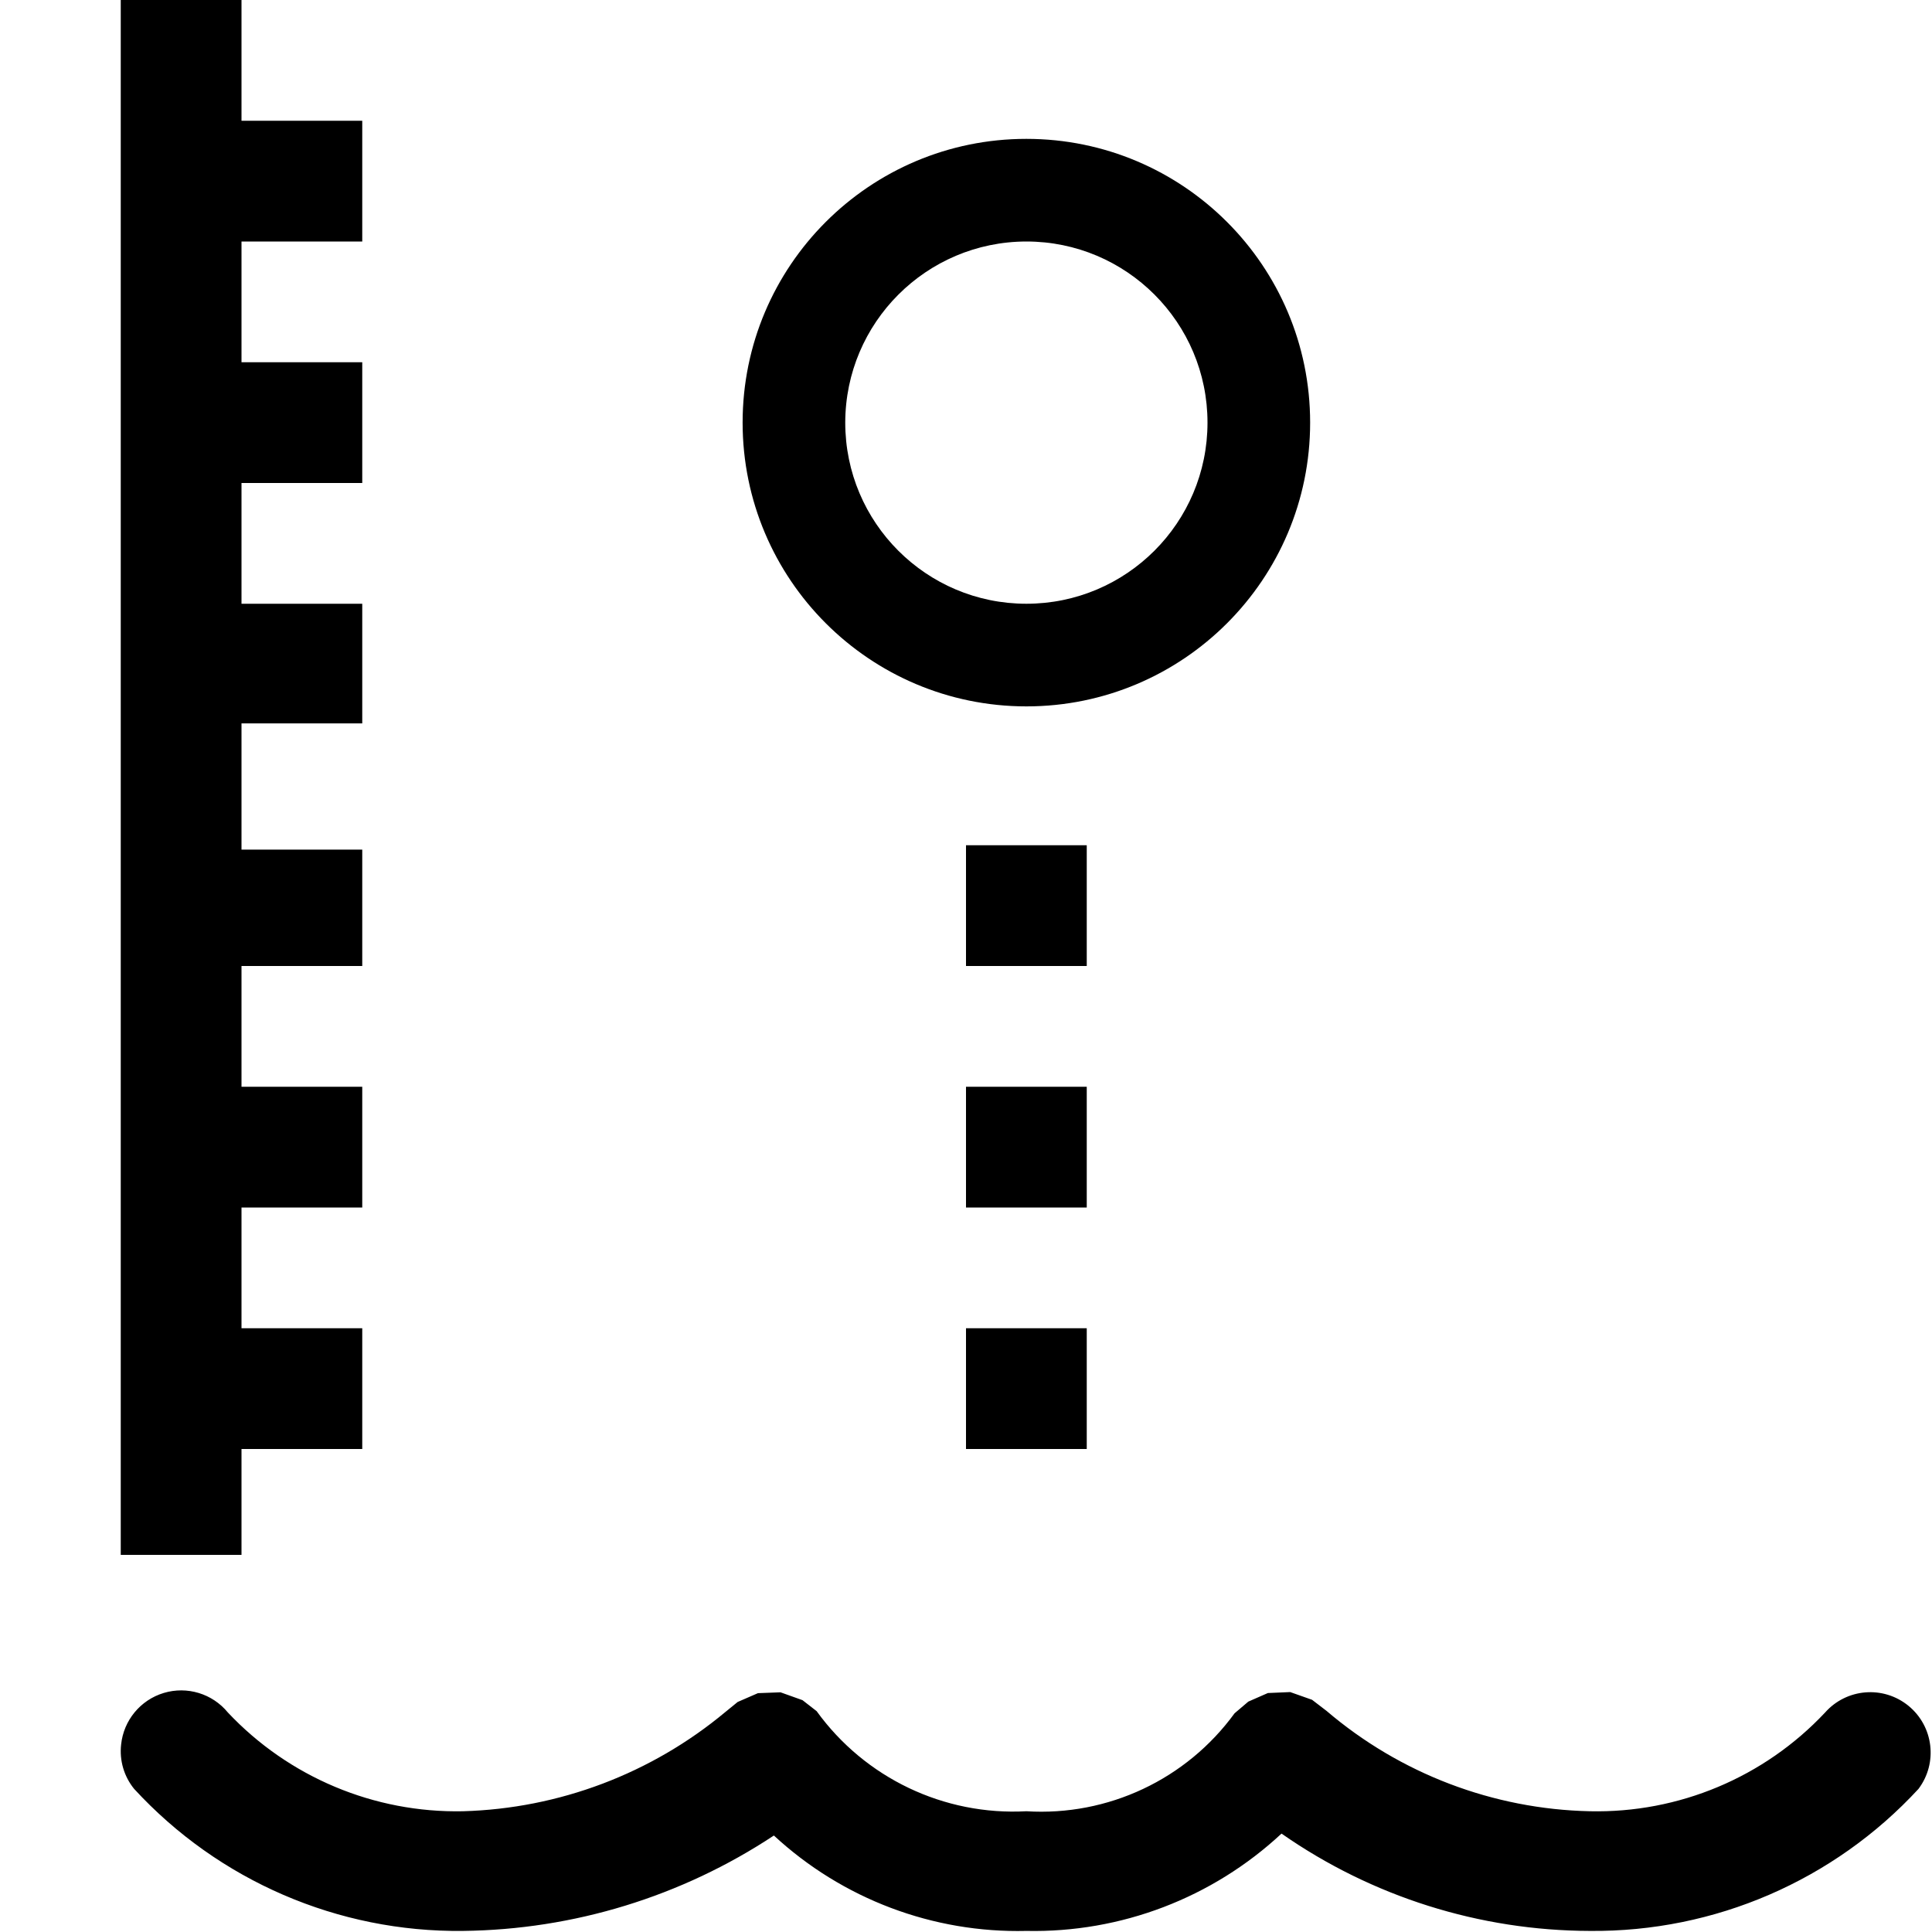
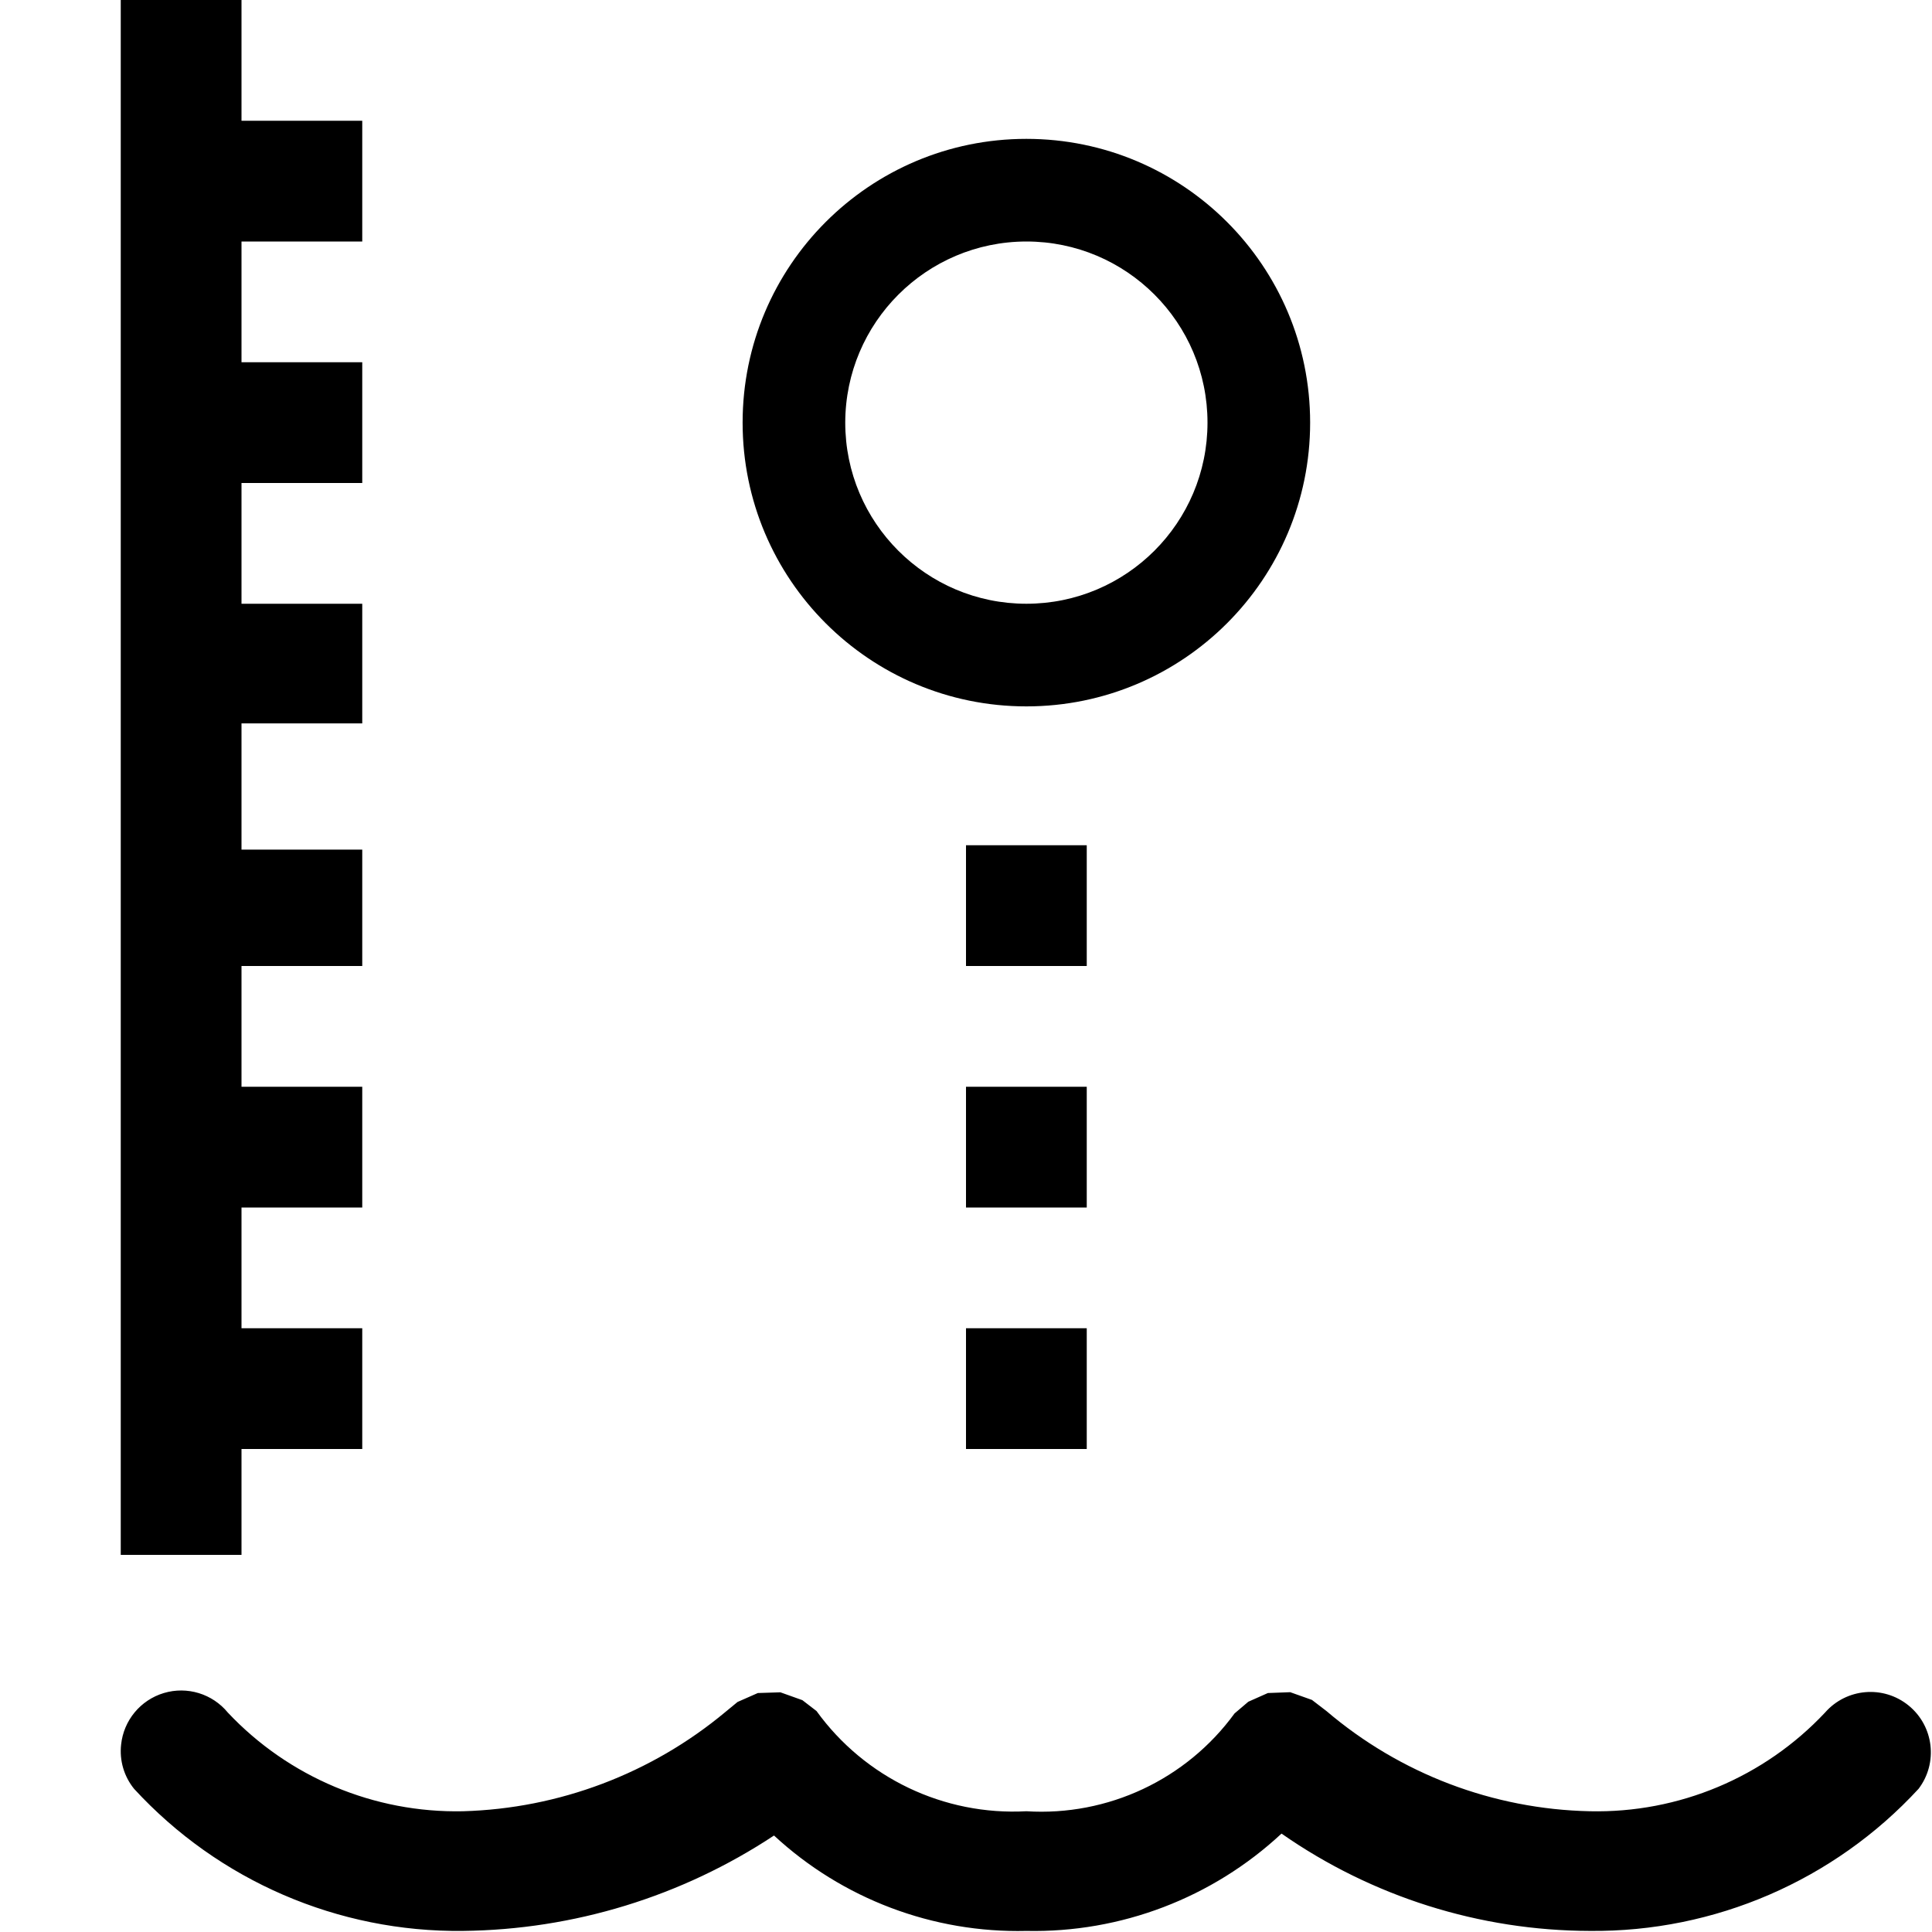
- <svg xmlns="http://www.w3.org/2000/svg" id="icons" viewBox="0 0 16 16">
-   <defs>
-     <style>.cls-1{fill:none;}.cls-2{fill-rule:evenodd;}</style>
-   </defs>
-   <rect class="cls-1" width="16" height="16" />
-   <path class="cls-2" d="M8.5,5.85A2.35,2.35,0,1,0,6.15,3.5,2.351,2.351,0,0,0,8.5,5.85ZM8.5,2A1.5,1.5,0,1,1,7,3.5,1.502,1.502,0,0,1,8.5,2ZM8,11H9v1H8Zm1-1H8V9H9ZM9,8H8V7H9Zm6.889,6.814A3.653,3.653,0,0,1,13.167,15.991a4.48,4.48,0,0,1-2.554-.806A3.008,3.008,0,0,1,8.5,15.991a2.972,2.972,0,0,1-2.091-.79,4.764,4.764,0,0,1-2.575.79,3.642,3.642,0,0,1-2.723-1.176.494.494,0,0,1-.108-.367.5.5,0,0,1,.884-.266A2.601,2.601,0,0,0,3.834,15a3.55,3.55,0,0,0,2.172-.821l.103-.084.168-.073.187-.007.182.065.117.091A2.009,2.009,0,0,0,8.5,15a1.98,1.98,0,0,0,1.724-.811l.114-.097L10.5,14.021l.185-.008.181.064.12.092A3.476,3.476,0,0,0,13.167,15a2.592,2.592,0,0,0,1.947-.817.5.5,0,0,1,.774.632ZM2,12.877H1V0H2V1H3V2H2V3H3V4H2V5H3v.991H2V7.036H3V8H2V9H3v1H2v1H3v1H2Z" />
+ <svg xmlns="http://www.w3.org/2000/svg" viewBox="0 0 16 16">
+   <path fill="none" d="M0 0h16v16H0z" />
+   <path d="M8.5 5.85A2.35 2.35 0 1 0 6.15 3.5 2.35 2.35 0 0 0 8.5 5.85zM8.5 2A1.5 1.5 0 1 1 7 3.5 1.502 1.502 0 0 1 8.5 2zM8 11h1v1H8zm1-1H8V9h1zm0-2H8V7h1zm6.889 6.814a3.653 3.653 0 0 1-2.722 1.177 4.48 4.48 0 0 1-2.554-.806 3.008 3.008 0 0 1-2.113.806 2.972 2.972 0 0 1-2.09-.79 4.764 4.764 0 0 1-2.576.79 3.642 3.642 0 0 1-2.723-1.176.494.494 0 0 1-.108-.367.5.5 0 0 1 .884-.265A2.6 2.6 0 0 0 3.834 15a3.55 3.55 0 0 0 2.172-.821l.102-.084.168-.074.187-.006.182.065.117.09A2.01 2.01 0 0 0 8.5 15a1.98 1.98 0 0 0 1.724-.81l.114-.097.162-.072.185-.007.18.064.12.092a3.476 3.476 0 0 0 2.182.83 2.592 2.592 0 0 0 1.947-.817.5.5 0 0 1 .775.631zM2 12.877H1V0h1v1h1v1H2v1h1v1H2v1h1v.991H2v1.045h1V8H2v1h1v1H2v1h1v1H2z" fill-rule="evenodd" />
</svg>
